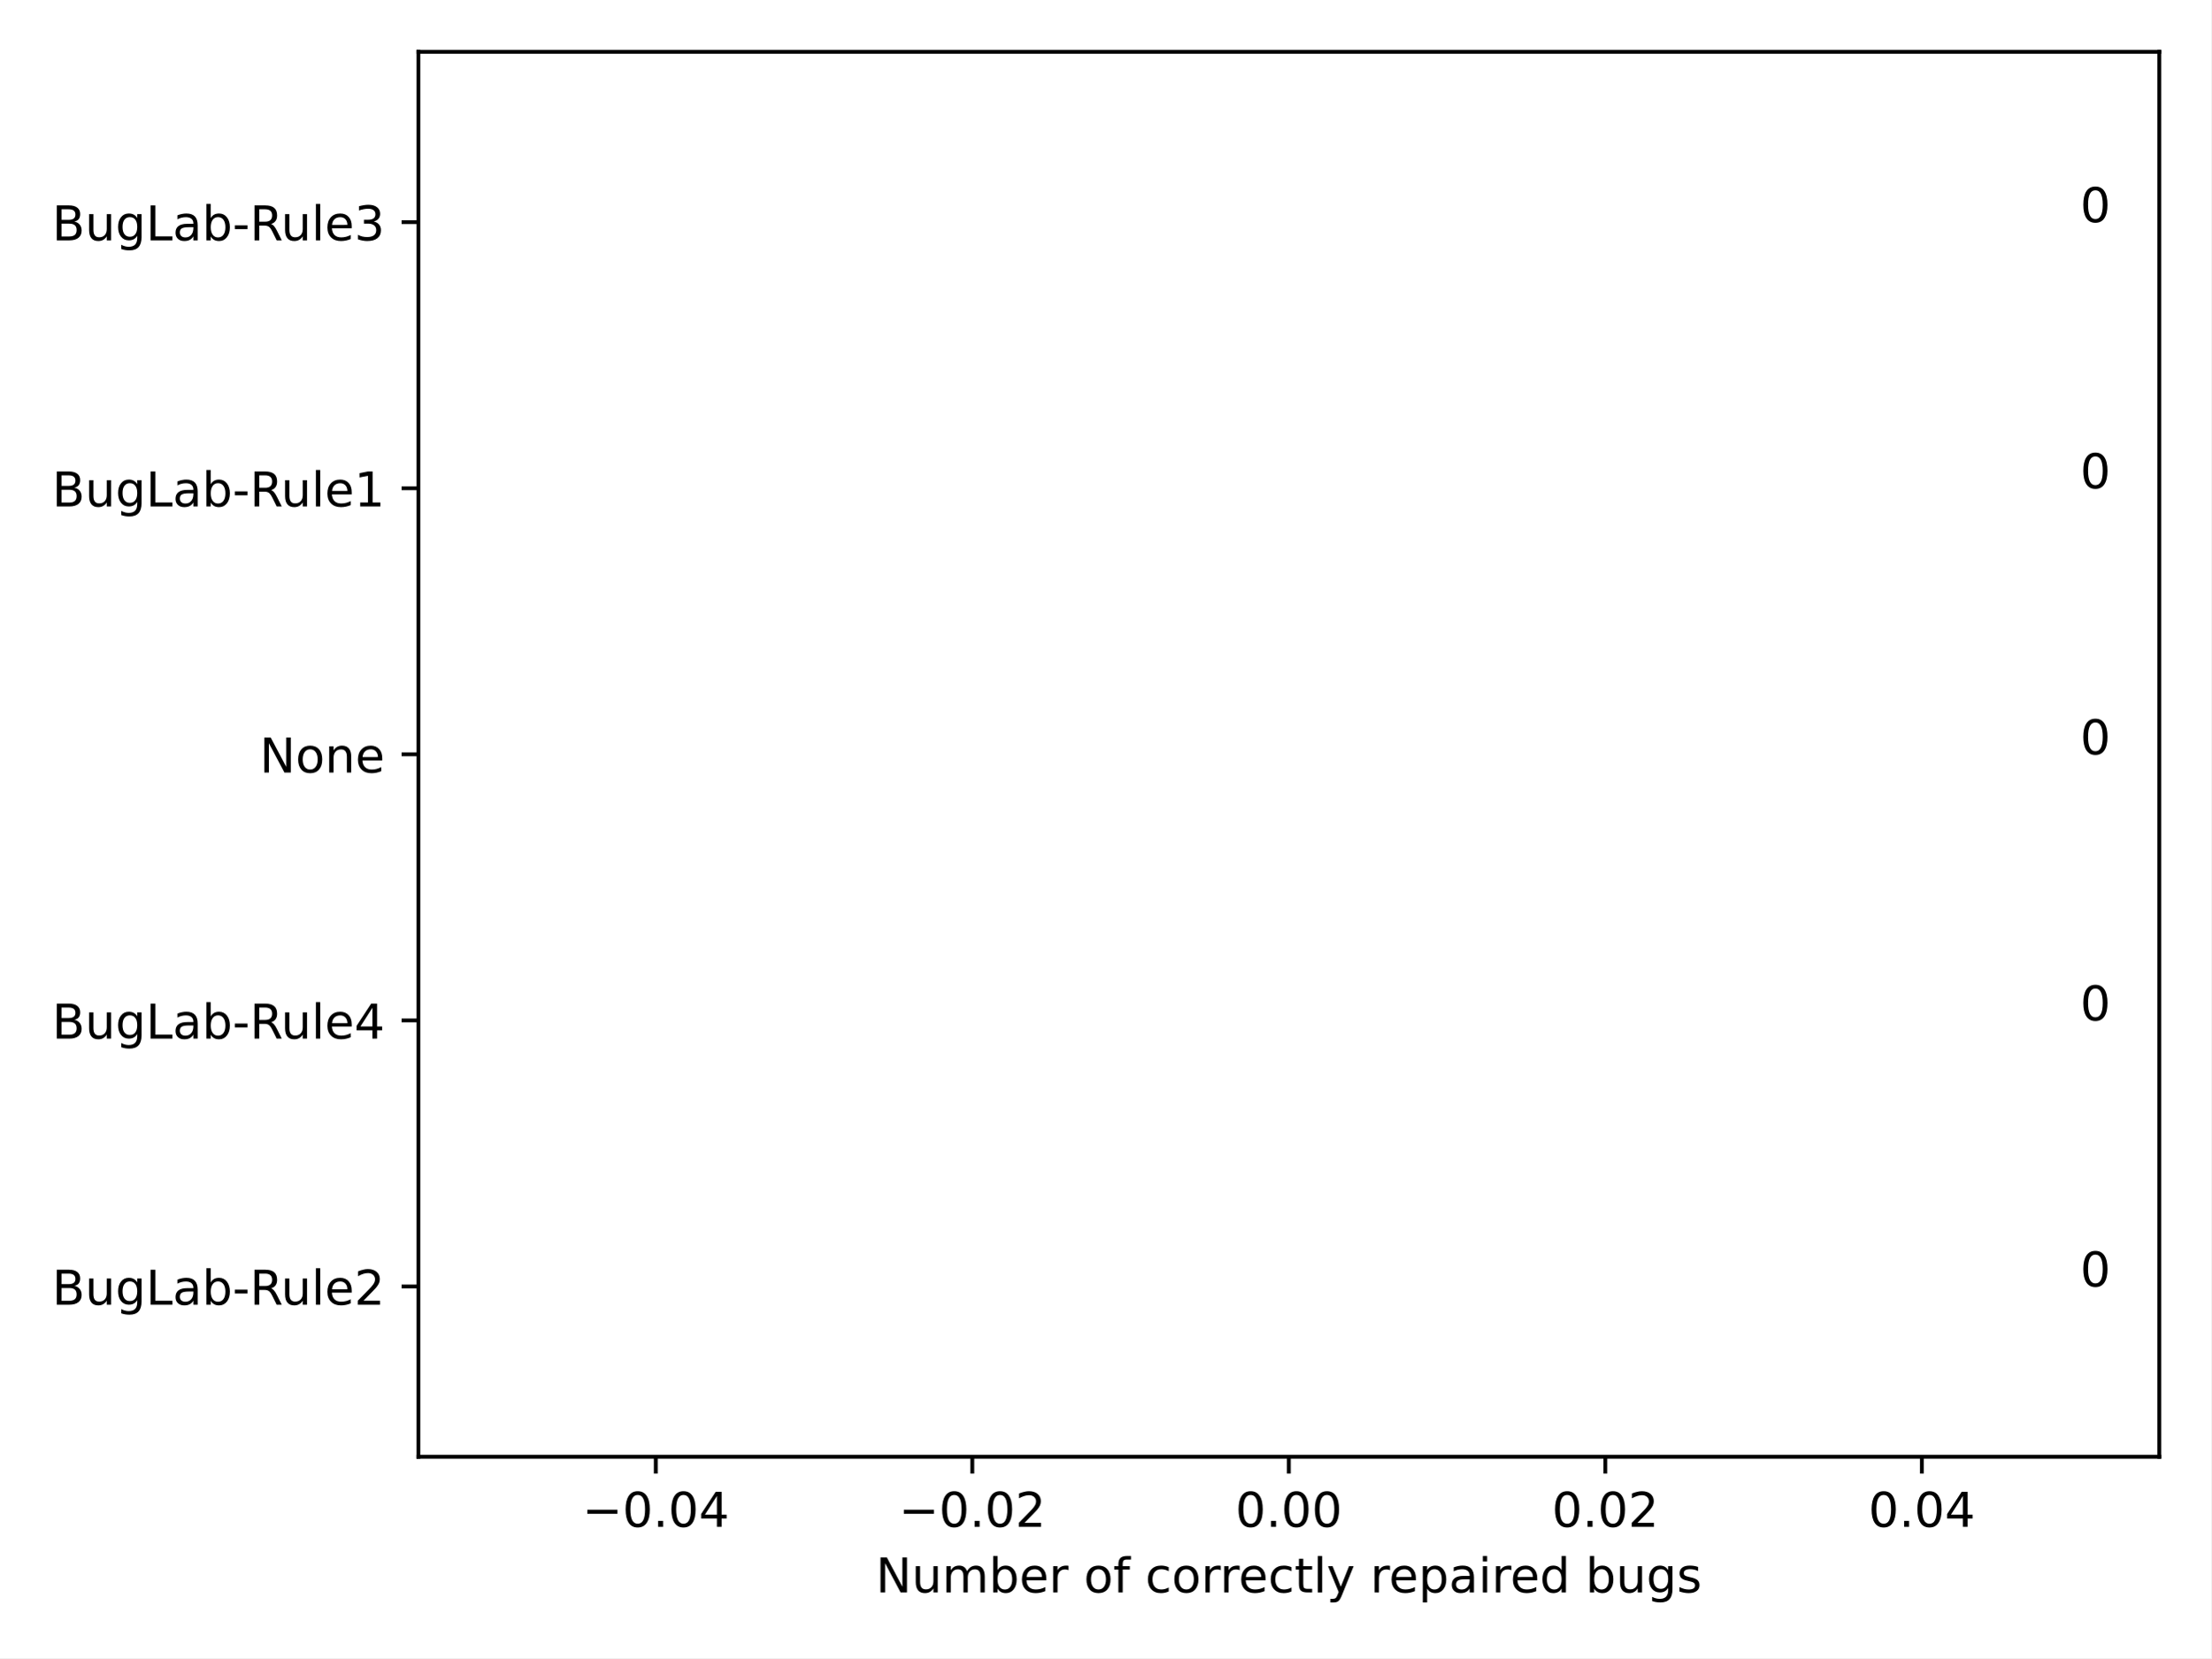
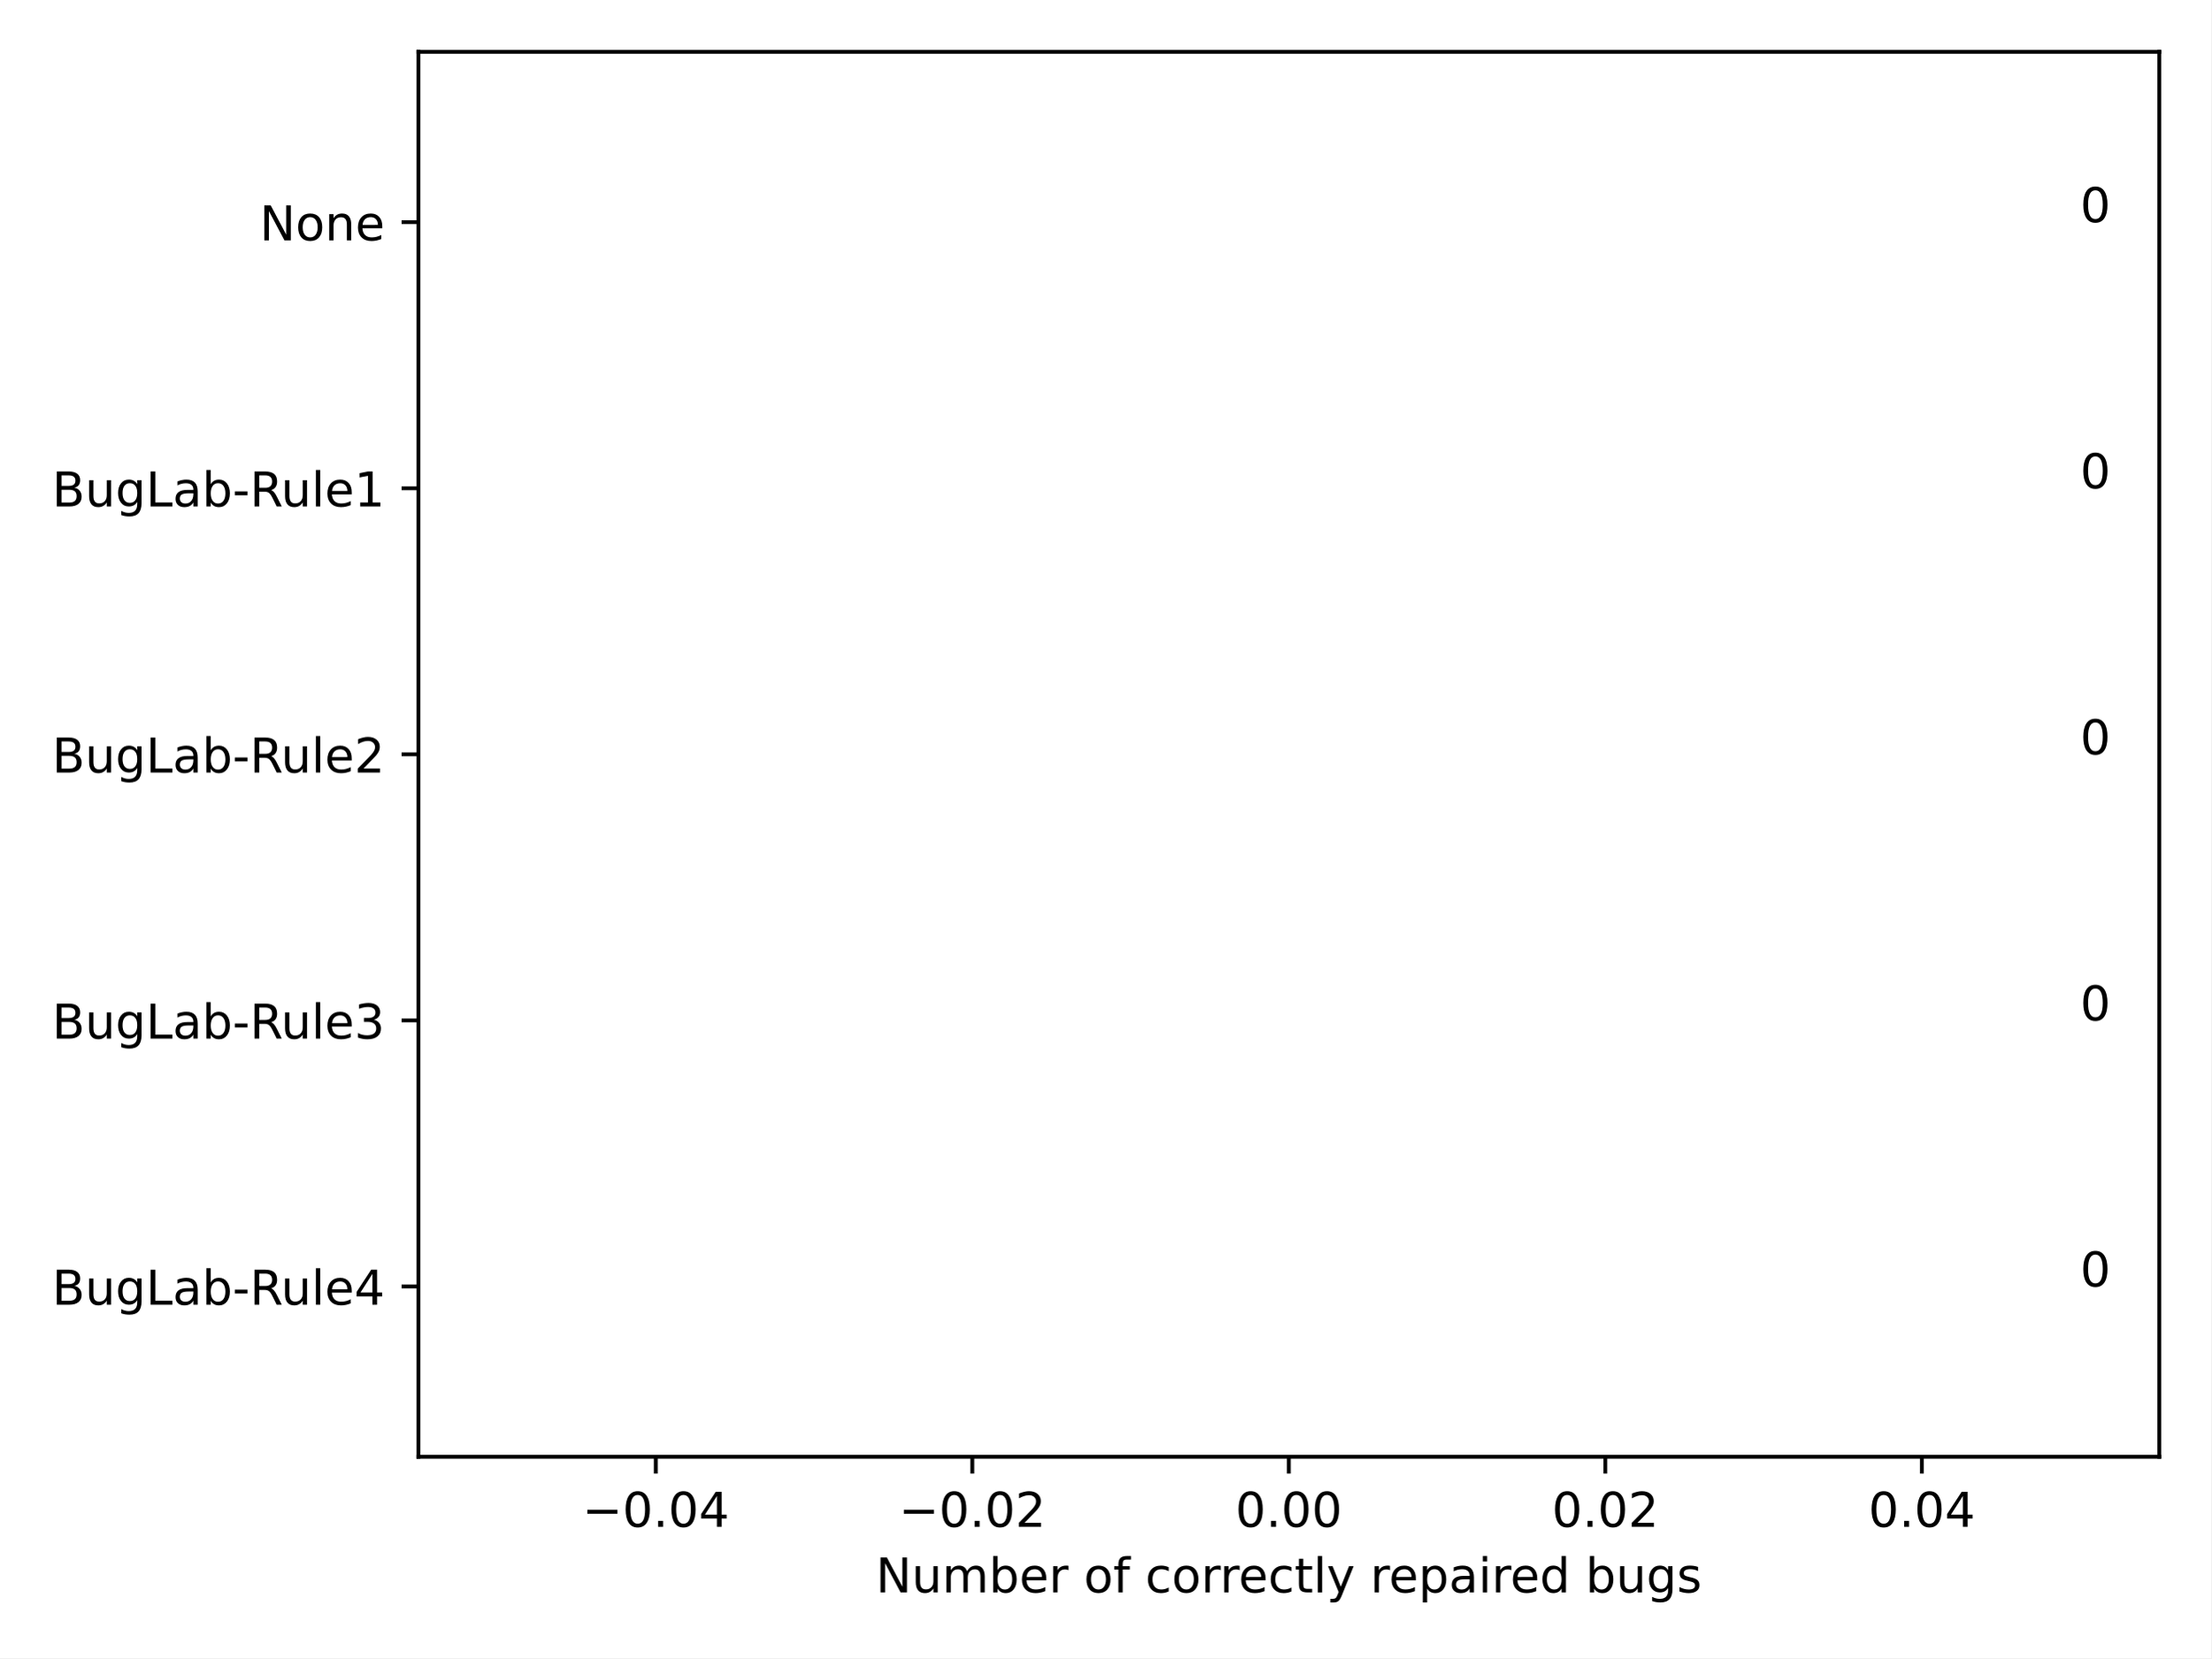
<svg xmlns="http://www.w3.org/2000/svg" xmlns:xlink="http://www.w3.org/1999/xlink" width="460.8pt" height="345.6pt" viewBox="0 0 460.8 345.6" version="1.1">
  <defs>
    <style type="text/css">*{stroke-linejoin: round; stroke-linecap: butt}</style>
  </defs>
  <g id="figure_1">
    <g id="patch_1">
      <path d="M 0 345.6  L 460.8 345.6  L 460.8 0  L 0 0  z " style="fill: #ffffff" />
    </g>
    <g id="axes_1">
      <g id="patch_2">
        <path d="M 87.19 303.64  L 450 303.64  L 450 10.8  L 87.19 10.8  z " style="fill: #ffffff" />
      </g>
      <g id="patch_3">
-         <path d="M 268.595 290.329  L 268.595 290.329  L 268.595 245.959  L 268.595 245.959  z " clip-path="url(#p27a3b9d90d)" style="fill: #1f77b4" />
+         <path d="M 268.595 290.329  L 268.595 290.329  L 268.595 245.959  L 268.595 245.959  z " clip-path="url(#pe0f809727a)" style="fill: #1f77b4" />
      </g>
      <g id="patch_4">
-         <path d="M 268.595 234.867  L 268.595 234.867  L 268.595 190.497  L 268.595 190.497  z " clip-path="url(#p27a3b9d90d)" style="fill: #1f77b4" />
+         <path d="M 268.595 234.867  L 268.595 234.867  L 268.595 190.497  L 268.595 190.497  z " clip-path="url(#pe0f809727a)" style="fill: #1f77b4" />
      </g>
      <g id="patch_5">
-         <path d="M 268.595 179.405  L 268.595 179.405  L 268.595 135.035  L 268.595 135.035  z " clip-path="url(#p27a3b9d90d)" style="fill: #1f77b4" />
+         <path d="M 268.595 179.405  L 268.595 179.405  L 268.595 135.035  L 268.595 135.035  z " clip-path="url(#pe0f809727a)" style="fill: #1f77b4" />
      </g>
      <g id="patch_6">
-         <path d="M 268.595 123.943  L 268.595 123.943  L 268.595 79.573  L 268.595 79.573  z " clip-path="url(#p27a3b9d90d)" style="fill: #1f77b4" />
+         <path d="M 268.595 123.943  L 268.595 123.943  L 268.595 79.573  L 268.595 79.573  z " clip-path="url(#pe0f809727a)" style="fill: #1f77b4" />
      </g>
      <g id="patch_7">
-         <path d="M 268.595 68.481  L 268.595 68.481  L 268.595 24.111  L 268.595 24.111  z " clip-path="url(#p27a3b9d90d)" style="fill: #1f77b4" />
+         <path d="M 268.595 68.481  L 268.595 68.481  L 268.595 24.111  L 268.595 24.111  z " clip-path="url(#pe0f809727a)" style="fill: #1f77b4" />
      </g>
      <g id="matplotlib.axis_1">
        <g id="xtick_1">
          <g id="line2d_1">
            <defs>
-               <path id="mc16df55037" d="M 0 0  L 0 3.5  " style="stroke: #000000; stroke-width: 0.8" />
+               <path id="mc589c05cf8" d="M 0 0  L 0 3.5  " style="stroke: #000000; stroke-width: 0.8" />
            </defs>
            <g>
-               <use xlink:href="#mc16df55037" x="136.664" y="303.64" style="stroke: #000000; stroke-width: 0.8" />
+               <use xlink:href="#mc589c05cf8" x="136.664" y="303.64" style="stroke: #000000; stroke-width: 0.8" />
            </g>
          </g>
          <g id="text_1">
            <g transform="translate(121.3414 318.2384)scale(0.1 -0.1)">
              <defs>
                <path id="DejaVuSans-2212" d="M 678 2272  L 4684 2272  L 4684 1741  L 678 1741  L 678 2272  z " transform="scale(0.015625)" />
                <path id="DejaVuSans-30" d="M 2034 4250  Q 1547 4250 1301 3770  Q 1056 3291 1056 2328  Q 1056 1369 1301 889  Q 1547 409 2034 409  Q 2525 409 2770 889  Q 3016 1369 3016 2328  Q 3016 3291 2770 3770  Q 2525 4250 2034 4250  z M 2034 4750  Q 2819 4750 3233 4129  Q 3647 3509 3647 2328  Q 3647 1150 3233 529  Q 2819 -91 2034 -91  Q 1250 -91 836 529  Q 422 1150 422 2328  Q 422 3509 836 4129  Q 1250 4750 2034 4750  z " transform="scale(0.015625)" />
                <path id="DejaVuSans-2e" d="M 684 794  L 1344 794  L 1344 0  L 684 0  L 684 794  z " transform="scale(0.015625)" />
                <path id="DejaVuSans-34" d="M 2419 4116  L 825 1625  L 2419 1625  L 2419 4116  z M 2253 4666  L 3047 4666  L 3047 1625  L 3713 1625  L 3713 1100  L 3047 1100  L 3047 0  L 2419 0  L 2419 1100  L 313 1100  L 313 1709  L 2253 4666  z " transform="scale(0.015625)" />
              </defs>
              <use xlink:href="#DejaVuSans-2212" />
              <use xlink:href="#DejaVuSans-30" x="83.789" />
              <use xlink:href="#DejaVuSans-2e" x="147.412" />
              <use xlink:href="#DejaVuSans-30" x="179.199" />
              <use xlink:href="#DejaVuSans-34" x="242.822" />
            </g>
          </g>
        </g>
        <g id="xtick_2">
          <g id="line2d_2">
            <g>
-               <use xlink:href="#mc16df55037" x="202.63" y="303.64" style="stroke: #000000; stroke-width: 0.8" />
+               <use xlink:href="#mc589c05cf8" x="202.63" y="303.64" style="stroke: #000000; stroke-width: 0.8" />
            </g>
          </g>
          <g id="text_2">
            <g transform="translate(187.3069 318.2384)scale(0.1 -0.1)">
              <defs>
                <path id="DejaVuSans-32" d="M 1228 531  L 3431 531  L 3431 0  L 469 0  L 469 531  Q 828 903 1448 1529  Q 2069 2156 2228 2338  Q 2531 2678 2651 2914  Q 2772 3150 2772 3378  Q 2772 3750 2511 3984  Q 2250 4219 1831 4219  Q 1534 4219 1204 4116  Q 875 4013 500 3803  L 500 4441  Q 881 4594 1212 4672  Q 1544 4750 1819 4750  Q 2544 4750 2975 4387  Q 3406 4025 3406 3419  Q 3406 3131 3298 2873  Q 3191 2616 2906 2266  Q 2828 2175 2409 1742  Q 1991 1309 1228 531  z " transform="scale(0.015625)" />
              </defs>
              <use xlink:href="#DejaVuSans-2212" />
              <use xlink:href="#DejaVuSans-30" x="83.789" />
              <use xlink:href="#DejaVuSans-2e" x="147.412" />
              <use xlink:href="#DejaVuSans-30" x="179.199" />
              <use xlink:href="#DejaVuSans-32" x="242.822" />
            </g>
          </g>
        </g>
        <g id="xtick_3">
          <g id="line2d_3">
            <g>
-               <use xlink:href="#mc16df55037" x="268.595" y="303.64" style="stroke: #000000; stroke-width: 0.8" />
+               <use xlink:href="#mc589c05cf8" x="268.595" y="303.64" style="stroke: #000000; stroke-width: 0.8" />
            </g>
          </g>
          <g id="text_3">
            <g transform="translate(257.4622 318.2384)scale(0.1 -0.1)">
              <use xlink:href="#DejaVuSans-30" />
              <use xlink:href="#DejaVuSans-2e" x="63.623" />
              <use xlink:href="#DejaVuSans-30" x="95.41" />
              <use xlink:href="#DejaVuSans-30" x="159.033" />
            </g>
          </g>
        </g>
        <g id="xtick_4">
          <g id="line2d_4">
            <g>
-               <use xlink:href="#mc16df55037" x="334.56" y="303.64" style="stroke: #000000; stroke-width: 0.8" />
+               <use xlink:href="#mc589c05cf8" x="334.56" y="303.64" style="stroke: #000000; stroke-width: 0.8" />
            </g>
          </g>
          <g id="text_4">
            <g transform="translate(323.4276 318.2384)scale(0.1 -0.1)">
              <use xlink:href="#DejaVuSans-30" />
              <use xlink:href="#DejaVuSans-2e" x="63.623" />
              <use xlink:href="#DejaVuSans-30" x="95.41" />
              <use xlink:href="#DejaVuSans-32" x="159.033" />
            </g>
          </g>
        </g>
        <g id="xtick_5">
          <g id="line2d_5">
            <g>
-               <use xlink:href="#mc16df55037" x="400.526" y="303.64" style="stroke: #000000; stroke-width: 0.8" />
+               <use xlink:href="#mc589c05cf8" x="400.526" y="303.64" style="stroke: #000000; stroke-width: 0.8" />
            </g>
          </g>
          <g id="text_5">
            <g transform="translate(389.3931 318.2384)scale(0.1 -0.1)">
              <use xlink:href="#DejaVuSans-30" />
              <use xlink:href="#DejaVuSans-2e" x="63.623" />
              <use xlink:href="#DejaVuSans-30" x="95.41" />
              <use xlink:href="#DejaVuSans-34" x="159.033" />
            </g>
          </g>
        </g>
        <g id="text_6">
          <g transform="translate(182.5169 331.9166)scale(0.1 -0.1)">
            <defs>
              <path id="DejaVuSans-4e" d="M 628 4666  L 1478 4666  L 3547 763  L 3547 4666  L 4159 4666  L 4159 0  L 3309 0  L 1241 3903  L 1241 0  L 628 0  L 628 4666  z " transform="scale(0.015625)" />
              <path id="DejaVuSans-75" d="M 544 1381  L 544 3500  L 1119 3500  L 1119 1403  Q 1119 906 1312 657  Q 1506 409 1894 409  Q 2359 409 2629 706  Q 2900 1003 2900 1516  L 2900 3500  L 3475 3500  L 3475 0  L 2900 0  L 2900 538  Q 2691 219 2414 64  Q 2138 -91 1772 -91  Q 1169 -91 856 284  Q 544 659 544 1381  z M 1991 3584  L 1991 3584  z " transform="scale(0.015625)" />
              <path id="DejaVuSans-6d" d="M 3328 2828  Q 3544 3216 3844 3400  Q 4144 3584 4550 3584  Q 5097 3584 5394 3201  Q 5691 2819 5691 2113  L 5691 0  L 5113 0  L 5113 2094  Q 5113 2597 4934 2840  Q 4756 3084 4391 3084  Q 3944 3084 3684 2787  Q 3425 2491 3425 1978  L 3425 0  L 2847 0  L 2847 2094  Q 2847 2600 2669 2842  Q 2491 3084 2119 3084  Q 1678 3084 1418 2786  Q 1159 2488 1159 1978  L 1159 0  L 581 0  L 581 3500  L 1159 3500  L 1159 2956  Q 1356 3278 1631 3431  Q 1906 3584 2284 3584  Q 2666 3584 2933 3390  Q 3200 3197 3328 2828  z " transform="scale(0.015625)" />
              <path id="DejaVuSans-62" d="M 3116 1747  Q 3116 2381 2855 2742  Q 2594 3103 2138 3103  Q 1681 3103 1420 2742  Q 1159 2381 1159 1747  Q 1159 1113 1420 752  Q 1681 391 2138 391  Q 2594 391 2855 752  Q 3116 1113 3116 1747  z M 1159 2969  Q 1341 3281 1617 3432  Q 1894 3584 2278 3584  Q 2916 3584 3314 3078  Q 3713 2572 3713 1747  Q 3713 922 3314 415  Q 2916 -91 2278 -91  Q 1894 -91 1617 61  Q 1341 213 1159 525  L 1159 0  L 581 0  L 581 4863  L 1159 4863  L 1159 2969  z " transform="scale(0.015625)" />
              <path id="DejaVuSans-65" d="M 3597 1894  L 3597 1613  L 953 1613  Q 991 1019 1311 708  Q 1631 397 2203 397  Q 2534 397 2845 478  Q 3156 559 3463 722  L 3463 178  Q 3153 47 2828 -22  Q 2503 -91 2169 -91  Q 1331 -91 842 396  Q 353 884 353 1716  Q 353 2575 817 3079  Q 1281 3584 2069 3584  Q 2775 3584 3186 3129  Q 3597 2675 3597 1894  z M 3022 2063  Q 3016 2534 2758 2815  Q 2500 3097 2075 3097  Q 1594 3097 1305 2825  Q 1016 2553 972 2059  L 3022 2063  z " transform="scale(0.015625)" />
              <path id="DejaVuSans-72" d="M 2631 2963  Q 2534 3019 2420 3045  Q 2306 3072 2169 3072  Q 1681 3072 1420 2755  Q 1159 2438 1159 1844  L 1159 0  L 581 0  L 581 3500  L 1159 3500  L 1159 2956  Q 1341 3275 1631 3429  Q 1922 3584 2338 3584  Q 2397 3584 2469 3576  Q 2541 3569 2628 3553  L 2631 2963  z " transform="scale(0.015625)" />
              <path id="DejaVuSans-20" transform="scale(0.015625)" />
              <path id="DejaVuSans-6f" d="M 1959 3097  Q 1497 3097 1228 2736  Q 959 2375 959 1747  Q 959 1119 1226 758  Q 1494 397 1959 397  Q 2419 397 2687 759  Q 2956 1122 2956 1747  Q 2956 2369 2687 2733  Q 2419 3097 1959 3097  z M 1959 3584  Q 2709 3584 3137 3096  Q 3566 2609 3566 1747  Q 3566 888 3137 398  Q 2709 -91 1959 -91  Q 1206 -91 779 398  Q 353 888 353 1747  Q 353 2609 779 3096  Q 1206 3584 1959 3584  z " transform="scale(0.015625)" />
              <path id="DejaVuSans-66" d="M 2375 4863  L 2375 4384  L 1825 4384  Q 1516 4384 1395 4259  Q 1275 4134 1275 3809  L 1275 3500  L 2222 3500  L 2222 3053  L 1275 3053  L 1275 0  L 697 0  L 697 3053  L 147 3053  L 147 3500  L 697 3500  L 697 3744  Q 697 4328 969 4595  Q 1241 4863 1831 4863  L 2375 4863  z " transform="scale(0.015625)" />
              <path id="DejaVuSans-63" d="M 3122 3366  L 3122 2828  Q 2878 2963 2633 3030  Q 2388 3097 2138 3097  Q 1578 3097 1268 2742  Q 959 2388 959 1747  Q 959 1106 1268 751  Q 1578 397 2138 397  Q 2388 397 2633 464  Q 2878 531 3122 666  L 3122 134  Q 2881 22 2623 -34  Q 2366 -91 2075 -91  Q 1284 -91 818 406  Q 353 903 353 1747  Q 353 2603 823 3093  Q 1294 3584 2113 3584  Q 2378 3584 2631 3529  Q 2884 3475 3122 3366  z " transform="scale(0.015625)" />
              <path id="DejaVuSans-74" d="M 1172 4494  L 1172 3500  L 2356 3500  L 2356 3053  L 1172 3053  L 1172 1153  Q 1172 725 1289 603  Q 1406 481 1766 481  L 2356 481  L 2356 0  L 1766 0  Q 1100 0 847 248  Q 594 497 594 1153  L 594 3053  L 172 3053  L 172 3500  L 594 3500  L 594 4494  L 1172 4494  z " transform="scale(0.015625)" />
              <path id="DejaVuSans-6c" d="M 603 4863  L 1178 4863  L 1178 0  L 603 0  L 603 4863  z " transform="scale(0.015625)" />
              <path id="DejaVuSans-79" d="M 2059 -325  Q 1816 -950 1584 -1140  Q 1353 -1331 966 -1331  L 506 -1331  L 506 -850  L 844 -850  Q 1081 -850 1212 -737  Q 1344 -625 1503 -206  L 1606 56  L 191 3500  L 800 3500  L 1894 763  L 2988 3500  L 3597 3500  L 2059 -325  z " transform="scale(0.015625)" />
              <path id="DejaVuSans-70" d="M 1159 525  L 1159 -1331  L 581 -1331  L 581 3500  L 1159 3500  L 1159 2969  Q 1341 3281 1617 3432  Q 1894 3584 2278 3584  Q 2916 3584 3314 3078  Q 3713 2572 3713 1747  Q 3713 922 3314 415  Q 2916 -91 2278 -91  Q 1894 -91 1617 61  Q 1341 213 1159 525  z M 3116 1747  Q 3116 2381 2855 2742  Q 2594 3103 2138 3103  Q 1681 3103 1420 2742  Q 1159 2381 1159 1747  Q 1159 1113 1420 752  Q 1681 391 2138 391  Q 2594 391 2855 752  Q 3116 1113 3116 1747  z " transform="scale(0.015625)" />
              <path id="DejaVuSans-61" d="M 2194 1759  Q 1497 1759 1228 1600  Q 959 1441 959 1056  Q 959 750 1161 570  Q 1363 391 1709 391  Q 2188 391 2477 730  Q 2766 1069 2766 1631  L 2766 1759  L 2194 1759  z M 3341 1997  L 3341 0  L 2766 0  L 2766 531  Q 2569 213 2275 61  Q 1981 -91 1556 -91  Q 1019 -91 701 211  Q 384 513 384 1019  Q 384 1609 779 1909  Q 1175 2209 1959 2209  L 2766 2209  L 2766 2266  Q 2766 2663 2505 2880  Q 2244 3097 1772 3097  Q 1472 3097 1187 3025  Q 903 2953 641 2809  L 641 3341  Q 956 3463 1253 3523  Q 1550 3584 1831 3584  Q 2591 3584 2966 3190  Q 3341 2797 3341 1997  z " transform="scale(0.015625)" />
              <path id="DejaVuSans-69" d="M 603 3500  L 1178 3500  L 1178 0  L 603 0  L 603 3500  z M 603 4863  L 1178 4863  L 1178 4134  L 603 4134  L 603 4863  z " transform="scale(0.015625)" />
              <path id="DejaVuSans-64" d="M 2906 2969  L 2906 4863  L 3481 4863  L 3481 0  L 2906 0  L 2906 525  Q 2725 213 2448 61  Q 2172 -91 1784 -91  Q 1150 -91 751 415  Q 353 922 353 1747  Q 353 2572 751 3078  Q 1150 3584 1784 3584  Q 2172 3584 2448 3432  Q 2725 3281 2906 2969  z M 947 1747  Q 947 1113 1208 752  Q 1469 391 1925 391  Q 2381 391 2643 752  Q 2906 1113 2906 1747  Q 2906 2381 2643 2742  Q 2381 3103 1925 3103  Q 1469 3103 1208 2742  Q 947 2381 947 1747  z " transform="scale(0.015625)" />
              <path id="DejaVuSans-67" d="M 2906 1791  Q 2906 2416 2648 2759  Q 2391 3103 1925 3103  Q 1463 3103 1205 2759  Q 947 2416 947 1791  Q 947 1169 1205 825  Q 1463 481 1925 481  Q 2391 481 2648 825  Q 2906 1169 2906 1791  z M 3481 434  Q 3481 -459 3084 -895  Q 2688 -1331 1869 -1331  Q 1566 -1331 1297 -1286  Q 1028 -1241 775 -1147  L 775 -588  Q 1028 -725 1275 -790  Q 1522 -856 1778 -856  Q 2344 -856 2625 -561  Q 2906 -266 2906 331  L 2906 616  Q 2728 306 2450 153  Q 2172 0 1784 0  Q 1141 0 747 490  Q 353 981 353 1791  Q 353 2603 747 3093  Q 1141 3584 1784 3584  Q 2172 3584 2450 3431  Q 2728 3278 2906 2969  L 2906 3500  L 3481 3500  L 3481 434  z " transform="scale(0.015625)" />
              <path id="DejaVuSans-73" d="M 2834 3397  L 2834 2853  Q 2591 2978 2328 3040  Q 2066 3103 1784 3103  Q 1356 3103 1142 2972  Q 928 2841 928 2578  Q 928 2378 1081 2264  Q 1234 2150 1697 2047  L 1894 2003  Q 2506 1872 2764 1633  Q 3022 1394 3022 966  Q 3022 478 2636 193  Q 2250 -91 1575 -91  Q 1294 -91 989 -36  Q 684 19 347 128  L 347 722  Q 666 556 975 473  Q 1284 391 1588 391  Q 1994 391 2212 530  Q 2431 669 2431 922  Q 2431 1156 2273 1281  Q 2116 1406 1581 1522  L 1381 1569  Q 847 1681 609 1914  Q 372 2147 372 2553  Q 372 3047 722 3315  Q 1072 3584 1716 3584  Q 2034 3584 2315 3537  Q 2597 3491 2834 3397  z " transform="scale(0.015625)" />
            </defs>
            <use xlink:href="#DejaVuSans-4e" />
            <use xlink:href="#DejaVuSans-75" x="74.805" />
            <use xlink:href="#DejaVuSans-6d" x="138.184" />
            <use xlink:href="#DejaVuSans-62" x="235.596" />
            <use xlink:href="#DejaVuSans-65" x="299.072" />
            <use xlink:href="#DejaVuSans-72" x="360.596" />
            <use xlink:href="#DejaVuSans-20" x="401.709" />
            <use xlink:href="#DejaVuSans-6f" x="433.496" />
            <use xlink:href="#DejaVuSans-66" x="494.678" />
            <use xlink:href="#DejaVuSans-20" x="529.883" />
            <use xlink:href="#DejaVuSans-63" x="561.67" />
            <use xlink:href="#DejaVuSans-6f" x="616.65" />
            <use xlink:href="#DejaVuSans-72" x="677.832" />
            <use xlink:href="#DejaVuSans-72" x="717.195" />
            <use xlink:href="#DejaVuSans-65" x="756.059" />
            <use xlink:href="#DejaVuSans-63" x="817.582" />
            <use xlink:href="#DejaVuSans-74" x="872.562" />
            <use xlink:href="#DejaVuSans-6c" x="911.771" />
            <use xlink:href="#DejaVuSans-79" x="939.555" />
            <use xlink:href="#DejaVuSans-20" x="998.734" />
            <use xlink:href="#DejaVuSans-72" x="1030.521" />
            <use xlink:href="#DejaVuSans-65" x="1069.385" />
            <use xlink:href="#DejaVuSans-70" x="1130.908" />
            <use xlink:href="#DejaVuSans-61" x="1194.385" />
            <use xlink:href="#DejaVuSans-69" x="1255.664" />
            <use xlink:href="#DejaVuSans-72" x="1283.447" />
            <use xlink:href="#DejaVuSans-65" x="1322.311" />
            <use xlink:href="#DejaVuSans-64" x="1383.834" />
            <use xlink:href="#DejaVuSans-20" x="1447.311" />
            <use xlink:href="#DejaVuSans-62" x="1479.098" />
            <use xlink:href="#DejaVuSans-75" x="1542.574" />
            <use xlink:href="#DejaVuSans-67" x="1605.953" />
            <use xlink:href="#DejaVuSans-73" x="1669.43" />
          </g>
        </g>
      </g>
      <g id="matplotlib.axis_2">
        <g id="ytick_1">
          <g id="line2d_6">
            <defs>
-               <path id="ma20ee7a207" d="M 0 0  L -3.5 0  " style="stroke: #000000; stroke-width: 0.8" />
+               <path id="m441f7164b4" d="M 0 0  L -3.5 0  " style="stroke: #000000; stroke-width: 0.8" />
            </defs>
            <g>
-               <use xlink:href="#ma20ee7a207" x="87.19" y="268.144" style="stroke: #000000; stroke-width: 0.8" />
+               <use xlink:href="#m441f7164b4" x="87.19" y="268.144" style="stroke: #000000; stroke-width: 0.8" />
            </g>
          </g>
          <g id="text_7">
            <g transform="translate(10.85719 271.9435)scale(0.1 -0.1)">
              <defs>
                <path id="DejaVuSans-42" d="M 1259 2228  L 1259 519  L 2272 519  Q 2781 519 3026 730  Q 3272 941 3272 1375  Q 3272 1813 3026 2020  Q 2781 2228 2272 2228  L 1259 2228  z M 1259 4147  L 1259 2741  L 2194 2741  Q 2656 2741 2882 2914  Q 3109 3088 3109 3444  Q 3109 3797 2882 3972  Q 2656 4147 2194 4147  L 1259 4147  z M 628 4666  L 2241 4666  Q 2963 4666 3353 4366  Q 3744 4066 3744 3513  Q 3744 3084 3544 2831  Q 3344 2578 2956 2516  Q 3422 2416 3680 2098  Q 3938 1781 3938 1306  Q 3938 681 3513 340  Q 3088 0 2303 0  L 628 0  L 628 4666  z " transform="scale(0.015625)" />
                <path id="DejaVuSans-4c" d="M 628 4666  L 1259 4666  L 1259 531  L 3531 531  L 3531 0  L 628 0  L 628 4666  z " transform="scale(0.015625)" />
                <path id="DejaVuSans-2d" d="M 313 2009  L 1997 2009  L 1997 1497  L 313 1497  L 313 2009  z " transform="scale(0.015625)" />
                <path id="DejaVuSans-52" d="M 2841 2188  Q 3044 2119 3236 1894  Q 3428 1669 3622 1275  L 4263 0  L 3584 0  L 2988 1197  Q 2756 1666 2539 1819  Q 2322 1972 1947 1972  L 1259 1972  L 1259 0  L 628 0  L 628 4666  L 2053 4666  Q 2853 4666 3247 4331  Q 3641 3997 3641 3322  Q 3641 2881 3436 2590  Q 3231 2300 2841 2188  z M 1259 4147  L 1259 2491  L 2053 2491  Q 2509 2491 2742 2702  Q 2975 2913 2975 3322  Q 2975 3731 2742 3939  Q 2509 4147 2053 4147  L 1259 4147  z " transform="scale(0.015625)" />
              </defs>
+               <use xlink:href="#DejaVuSans-42" />
+               <use xlink:href="#DejaVuSans-75" x="68.604" />
+               <use xlink:href="#DejaVuSans-67" x="131.982" />
+               <use xlink:href="#DejaVuSans-4c" x="195.459" />
+               <use xlink:href="#DejaVuSans-61" x="251.172" />
+               <use xlink:href="#DejaVuSans-62" x="312.451" />
+               <use xlink:href="#DejaVuSans-2d" x="375.928" />
+               <use xlink:href="#DejaVuSans-52" x="412.012" />
+               <use xlink:href="#DejaVuSans-75" x="476.994" />
+               <use xlink:href="#DejaVuSans-6c" x="540.373" />
+               <use xlink:href="#DejaVuSans-65" x="568.156" />
+               <use xlink:href="#DejaVuSans-34" x="629.68" />
+             </g>
+           </g>
+         </g>
+         <g id="ytick_2">
+           <g id="line2d_7">
+             <g>
+               <use xlink:href="#m441f7164b4" x="87.19" y="212.682" style="stroke: #000000; stroke-width: 0.8" />
+             </g>
+           </g>
+           <g id="text_8">
+             <g transform="translate(10.85719 216.4813)scale(0.1 -0.1)">
+               <defs>
+                 <path id="DejaVuSans-33" d="M 2597 2516  Q 3050 2419 3304 2112  Q 3559 1806 3559 1356  Q 3559 666 3084 287  Q 2609 -91 1734 -91  Q 1441 -91 1130 -33  Q 819 25 488 141  L 488 750  Q 750 597 1062 519  Q 1375 441 1716 441  Q 2309 441 2620 675  Q 2931 909 2931 1356  Q 2931 1769 2642 2001  Q 2353 2234 1838 2234  L 1294 2234  L 1294 2753  L 1863 2753  Q 2328 2753 2575 2939  Q 2822 3125 2822 3475  Q 2822 3834 2567 4026  Q 2313 4219 1838 4219  Q 1578 4219 1281 4162  Q 984 4106 628 3988  L 628 4550  Q 988 4650 1302 4700  Q 1616 4750 1894 4750  Q 2613 4750 3031 4423  Q 3450 4097 3450 3541  Q 3450 3153 3228 2886  Q 3006 2619 2597 2516  z " transform="scale(0.015625)" />
+               </defs>
+               <use xlink:href="#DejaVuSans-42" />
+               <use xlink:href="#DejaVuSans-75" x="68.604" />
+               <use xlink:href="#DejaVuSans-67" x="131.982" />
+               <use xlink:href="#DejaVuSans-4c" x="195.459" />
+               <use xlink:href="#DejaVuSans-61" x="251.172" />
+               <use xlink:href="#DejaVuSans-62" x="312.451" />
+               <use xlink:href="#DejaVuSans-2d" x="375.928" />
+               <use xlink:href="#DejaVuSans-52" x="412.012" />
+               <use xlink:href="#DejaVuSans-75" x="476.994" />
+               <use xlink:href="#DejaVuSans-6c" x="540.373" />
+               <use xlink:href="#DejaVuSans-65" x="568.156" />
+               <use xlink:href="#DejaVuSans-33" x="629.68" />
+             </g>
+           </g>
+         </g>
+         <g id="ytick_3">
+           <g id="line2d_8">
+             <g>
+               <use xlink:href="#m441f7164b4" x="87.19" y="157.22" style="stroke: #000000; stroke-width: 0.8" />
+             </g>
+           </g>
+           <g id="text_9">
+             <g transform="translate(10.85719 161.0192)scale(0.1 -0.1)">
              <use xlink:href="#DejaVuSans-42" />
              <use xlink:href="#DejaVuSans-75" x="68.604" />
              <use xlink:href="#DejaVuSans-67" x="131.982" />
              <use xlink:href="#DejaVuSans-4c" x="195.459" />
              <use xlink:href="#DejaVuSans-61" x="251.172" />
              <use xlink:href="#DejaVuSans-62" x="312.451" />
              <use xlink:href="#DejaVuSans-2d" x="375.928" />
              <use xlink:href="#DejaVuSans-52" x="412.012" />
              <use xlink:href="#DejaVuSans-75" x="476.994" />
              <use xlink:href="#DejaVuSans-6c" x="540.373" />
              <use xlink:href="#DejaVuSans-65" x="568.156" />
              <use xlink:href="#DejaVuSans-32" x="629.68" />
            </g>
          </g>
        </g>
-         <g id="ytick_2">
-           <g id="line2d_7">
-             <g>
-               <use xlink:href="#ma20ee7a207" x="87.19" y="212.682" style="stroke: #000000; stroke-width: 0.8" />
-             </g>
-           </g>
-           <g id="text_8">
-             <g transform="translate(10.85719 216.4813)scale(0.1 -0.1)">
-               <use xlink:href="#DejaVuSans-42" />
-               <use xlink:href="#DejaVuSans-75" x="68.604" />
-               <use xlink:href="#DejaVuSans-67" x="131.982" />
-               <use xlink:href="#DejaVuSans-4c" x="195.459" />
-               <use xlink:href="#DejaVuSans-61" x="251.172" />
-               <use xlink:href="#DejaVuSans-62" x="312.451" />
-               <use xlink:href="#DejaVuSans-2d" x="375.928" />
-               <use xlink:href="#DejaVuSans-52" x="412.012" />
-               <use xlink:href="#DejaVuSans-75" x="476.994" />
-               <use xlink:href="#DejaVuSans-6c" x="540.373" />
-               <use xlink:href="#DejaVuSans-65" x="568.156" />
-               <use xlink:href="#DejaVuSans-34" x="629.68" />
-             </g>
-           </g>
-         </g>
-         <g id="ytick_3">
-           <g id="line2d_8">
-             <g>
-               <use xlink:href="#ma20ee7a207" x="87.19" y="157.22" style="stroke: #000000; stroke-width: 0.8" />
-             </g>
-           </g>
-           <g id="text_9">
-             <g transform="translate(54.09938 161.0192)scale(0.1 -0.1)">
-               <defs>
-                 <path id="DejaVuSans-6e" d="M 3513 2113  L 3513 0  L 2938 0  L 2938 2094  Q 2938 2591 2744 2837  Q 2550 3084 2163 3084  Q 1697 3084 1428 2787  Q 1159 2491 1159 1978  L 1159 0  L 581 0  L 581 3500  L 1159 3500  L 1159 2956  Q 1366 3272 1645 3428  Q 1925 3584 2291 3584  Q 2894 3584 3203 3211  Q 3513 2838 3513 2113  z " transform="scale(0.015625)" />
-               </defs>
-               <use xlink:href="#DejaVuSans-4e" />
-               <use xlink:href="#DejaVuSans-6f" x="74.805" />
-               <use xlink:href="#DejaVuSans-6e" x="135.986" />
-               <use xlink:href="#DejaVuSans-65" x="199.365" />
-             </g>
-           </g>
-         </g>
        <g id="ytick_4">
          <g id="line2d_9">
            <g>
-               <use xlink:href="#ma20ee7a207" x="87.19" y="101.758" style="stroke: #000000; stroke-width: 0.8" />
+               <use xlink:href="#m441f7164b4" x="87.19" y="101.758" style="stroke: #000000; stroke-width: 0.8" />
            </g>
          </g>
          <g id="text_10">
            <g transform="translate(10.85719 105.5571)scale(0.1 -0.1)">
              <defs>
                <path id="DejaVuSans-31" d="M 794 531  L 1825 531  L 1825 4091  L 703 3866  L 703 4441  L 1819 4666  L 2450 4666  L 2450 531  L 3481 531  L 3481 0  L 794 0  L 794 531  z " transform="scale(0.015625)" />
              </defs>
              <use xlink:href="#DejaVuSans-42" />
              <use xlink:href="#DejaVuSans-75" x="68.604" />
              <use xlink:href="#DejaVuSans-67" x="131.982" />
              <use xlink:href="#DejaVuSans-4c" x="195.459" />
              <use xlink:href="#DejaVuSans-61" x="251.172" />
              <use xlink:href="#DejaVuSans-62" x="312.451" />
              <use xlink:href="#DejaVuSans-2d" x="375.928" />
              <use xlink:href="#DejaVuSans-52" x="412.012" />
              <use xlink:href="#DejaVuSans-75" x="476.994" />
              <use xlink:href="#DejaVuSans-6c" x="540.373" />
              <use xlink:href="#DejaVuSans-65" x="568.156" />
              <use xlink:href="#DejaVuSans-31" x="629.68" />
            </g>
          </g>
        </g>
        <g id="ytick_5">
          <g id="line2d_10">
            <g>
-               <use xlink:href="#ma20ee7a207" x="87.19" y="46.296" style="stroke: #000000; stroke-width: 0.8" />
+               <use xlink:href="#m441f7164b4" x="87.19" y="46.296" style="stroke: #000000; stroke-width: 0.8" />
            </g>
          </g>
          <g id="text_11">
-             <g transform="translate(10.85719 50.09498)scale(0.1 -0.1)">
-               <defs>
-                 <path id="DejaVuSans-33" d="M 2597 2516  Q 3050 2419 3304 2112  Q 3559 1806 3559 1356  Q 3559 666 3084 287  Q 2609 -91 1734 -91  Q 1441 -91 1130 -33  Q 819 25 488 141  L 488 750  Q 750 597 1062 519  Q 1375 441 1716 441  Q 2309 441 2620 675  Q 2931 909 2931 1356  Q 2931 1769 2642 2001  Q 2353 2234 1838 2234  L 1294 2234  L 1294 2753  L 1863 2753  Q 2328 2753 2575 2939  Q 2822 3125 2822 3475  Q 2822 3834 2567 4026  Q 2313 4219 1838 4219  Q 1578 4219 1281 4162  Q 984 4106 628 3988  L 628 4550  Q 988 4650 1302 4700  Q 1616 4750 1894 4750  Q 2613 4750 3031 4423  Q 3450 4097 3450 3541  Q 3450 3153 3228 2886  Q 3006 2619 2597 2516  z " transform="scale(0.015625)" />
-               </defs>
-               <use xlink:href="#DejaVuSans-42" />
-               <use xlink:href="#DejaVuSans-75" x="68.604" />
-               <use xlink:href="#DejaVuSans-67" x="131.982" />
-               <use xlink:href="#DejaVuSans-4c" x="195.459" />
-               <use xlink:href="#DejaVuSans-61" x="251.172" />
-               <use xlink:href="#DejaVuSans-62" x="312.451" />
-               <use xlink:href="#DejaVuSans-2d" x="375.928" />
-               <use xlink:href="#DejaVuSans-52" x="412.012" />
-               <use xlink:href="#DejaVuSans-75" x="476.994" />
-               <use xlink:href="#DejaVuSans-6c" x="540.373" />
-               <use xlink:href="#DejaVuSans-65" x="568.156" />
-               <use xlink:href="#DejaVuSans-33" x="629.68" />
+             <g transform="translate(54.09938 50.09498)scale(0.1 -0.1)">
+               <defs>
+                 <path id="DejaVuSans-6e" d="M 3513 2113  L 3513 0  L 2938 0  L 2938 2094  Q 2938 2591 2744 2837  Q 2550 3084 2163 3084  Q 1697 3084 1428 2787  Q 1159 2491 1159 1978  L 1159 0  L 581 0  L 581 3500  L 1159 3500  L 1159 2956  Q 1366 3272 1645 3428  Q 1925 3584 2291 3584  Q 2894 3584 3203 3211  Q 3513 2838 3513 2113  z " transform="scale(0.015625)" />
+               </defs>
+               <use xlink:href="#DejaVuSans-4e" />
+               <use xlink:href="#DejaVuSans-6f" x="74.805" />
+               <use xlink:href="#DejaVuSans-6e" x="135.986" />
+               <use xlink:href="#DejaVuSans-65" x="199.365" />
            </g>
          </g>
        </g>
      </g>
      <g id="patch_8">
        <path d="M 87.19 303.64  L 87.19 10.8  " style="fill: none; stroke: #000000; stroke-width: 0.8; stroke-linejoin: miter; stroke-linecap: square" />
      </g>
      <g id="patch_9">
        <path d="M 450 303.64  L 450 10.8  " style="fill: none; stroke: #000000; stroke-width: 0.8; stroke-linejoin: miter; stroke-linecap: square" />
      </g>
      <g id="patch_10">
        <path d="M 87.19 303.64  L 450 303.64  " style="fill: none; stroke: #000000; stroke-width: 0.8; stroke-linejoin: miter; stroke-linecap: square" />
      </g>
      <g id="patch_11">
        <path d="M 87.19 10.8  L 450 10.8  " style="fill: none; stroke: #000000; stroke-width: 0.8; stroke-linejoin: miter; stroke-linecap: square" />
      </g>
      <g id="text_12">
        <g transform="translate(433.5086 268.1442)scale(0.1 -0.1)">
          <use xlink:href="#DejaVuSans-30" />
        </g>
      </g>
      <g id="text_13">
        <g transform="translate(433.5086 212.6821)scale(0.1 -0.1)">
          <use xlink:href="#DejaVuSans-30" />
        </g>
      </g>
      <g id="text_14">
        <g transform="translate(433.5086 157.22)scale(0.1 -0.1)">
          <use xlink:href="#DejaVuSans-30" />
        </g>
      </g>
      <g id="text_15">
        <g transform="translate(433.5086 101.7579)scale(0.1 -0.1)">
          <use xlink:href="#DejaVuSans-30" />
        </g>
      </g>
      <g id="text_16">
        <g transform="translate(433.5086 46.29576)scale(0.1 -0.1)">
          <use xlink:href="#DejaVuSans-30" />
        </g>
      </g>
    </g>
  </g>
  <defs>
-     <clipPath id="p27a3b9d90d">
+     <clipPath id="pe0f809727a">
      <rect x="87.19" y="10.8" width="362.81" height="292.84" />
    </clipPath>
  </defs>
</svg>
